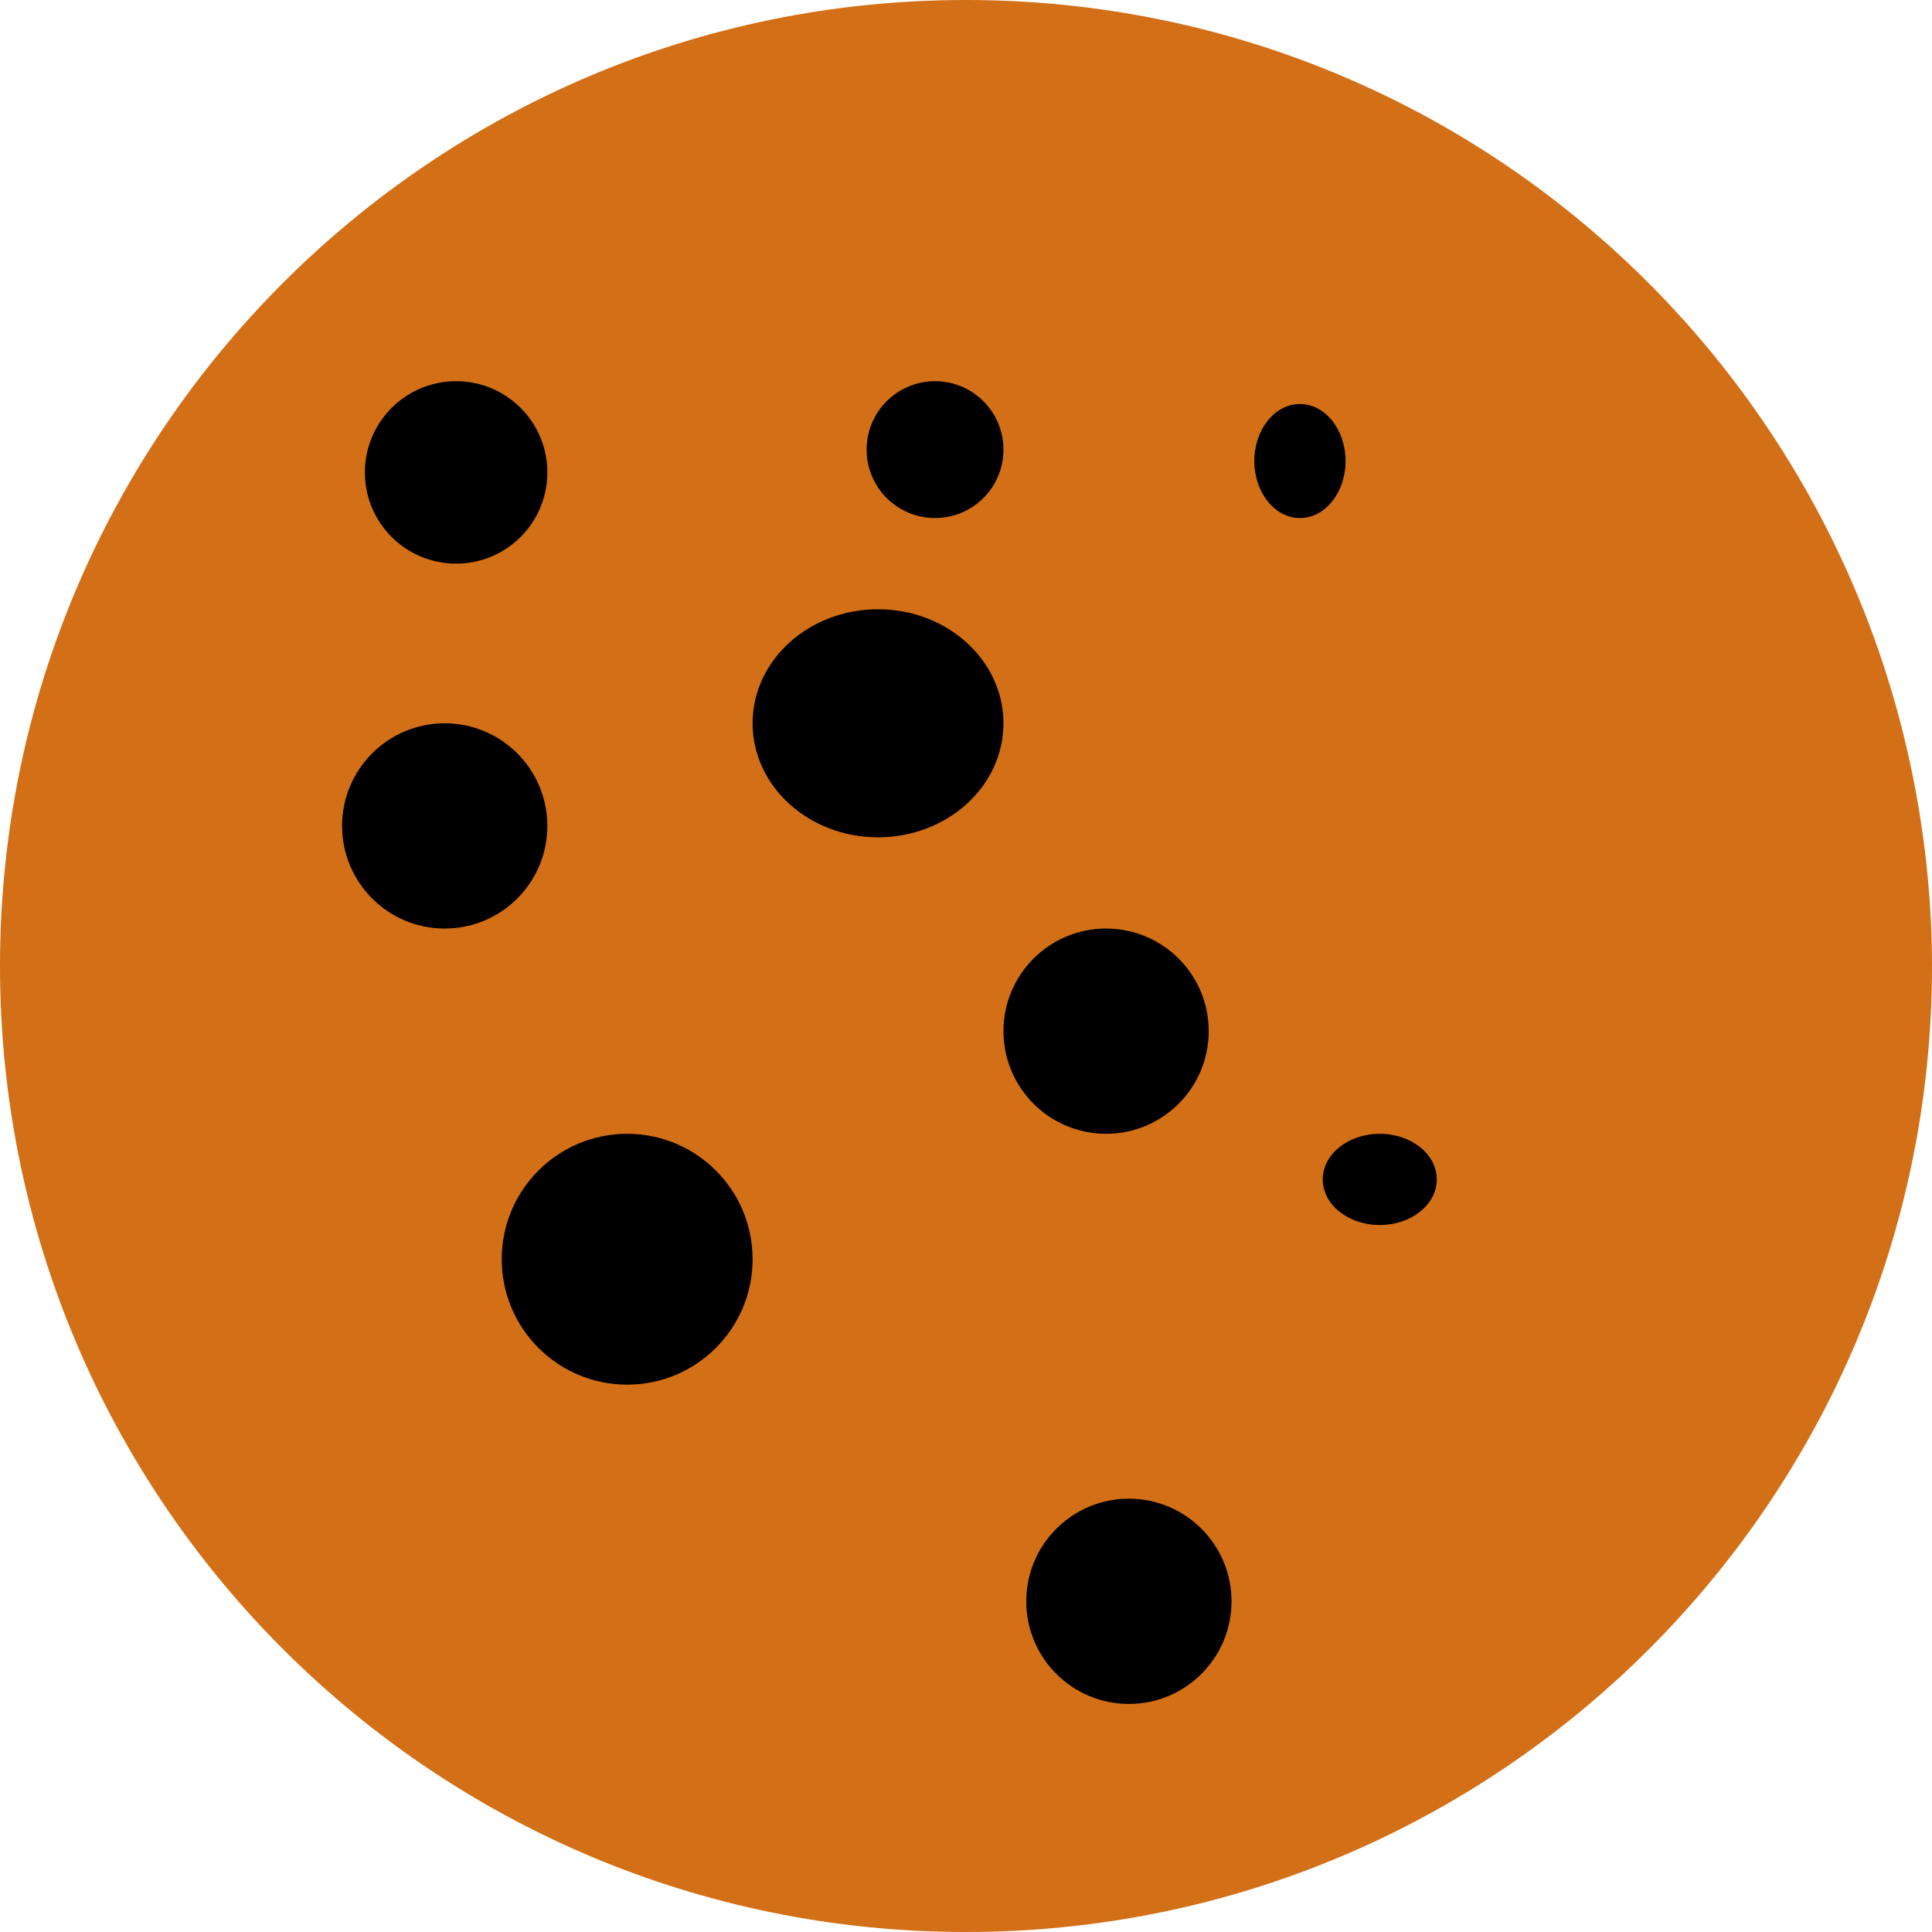
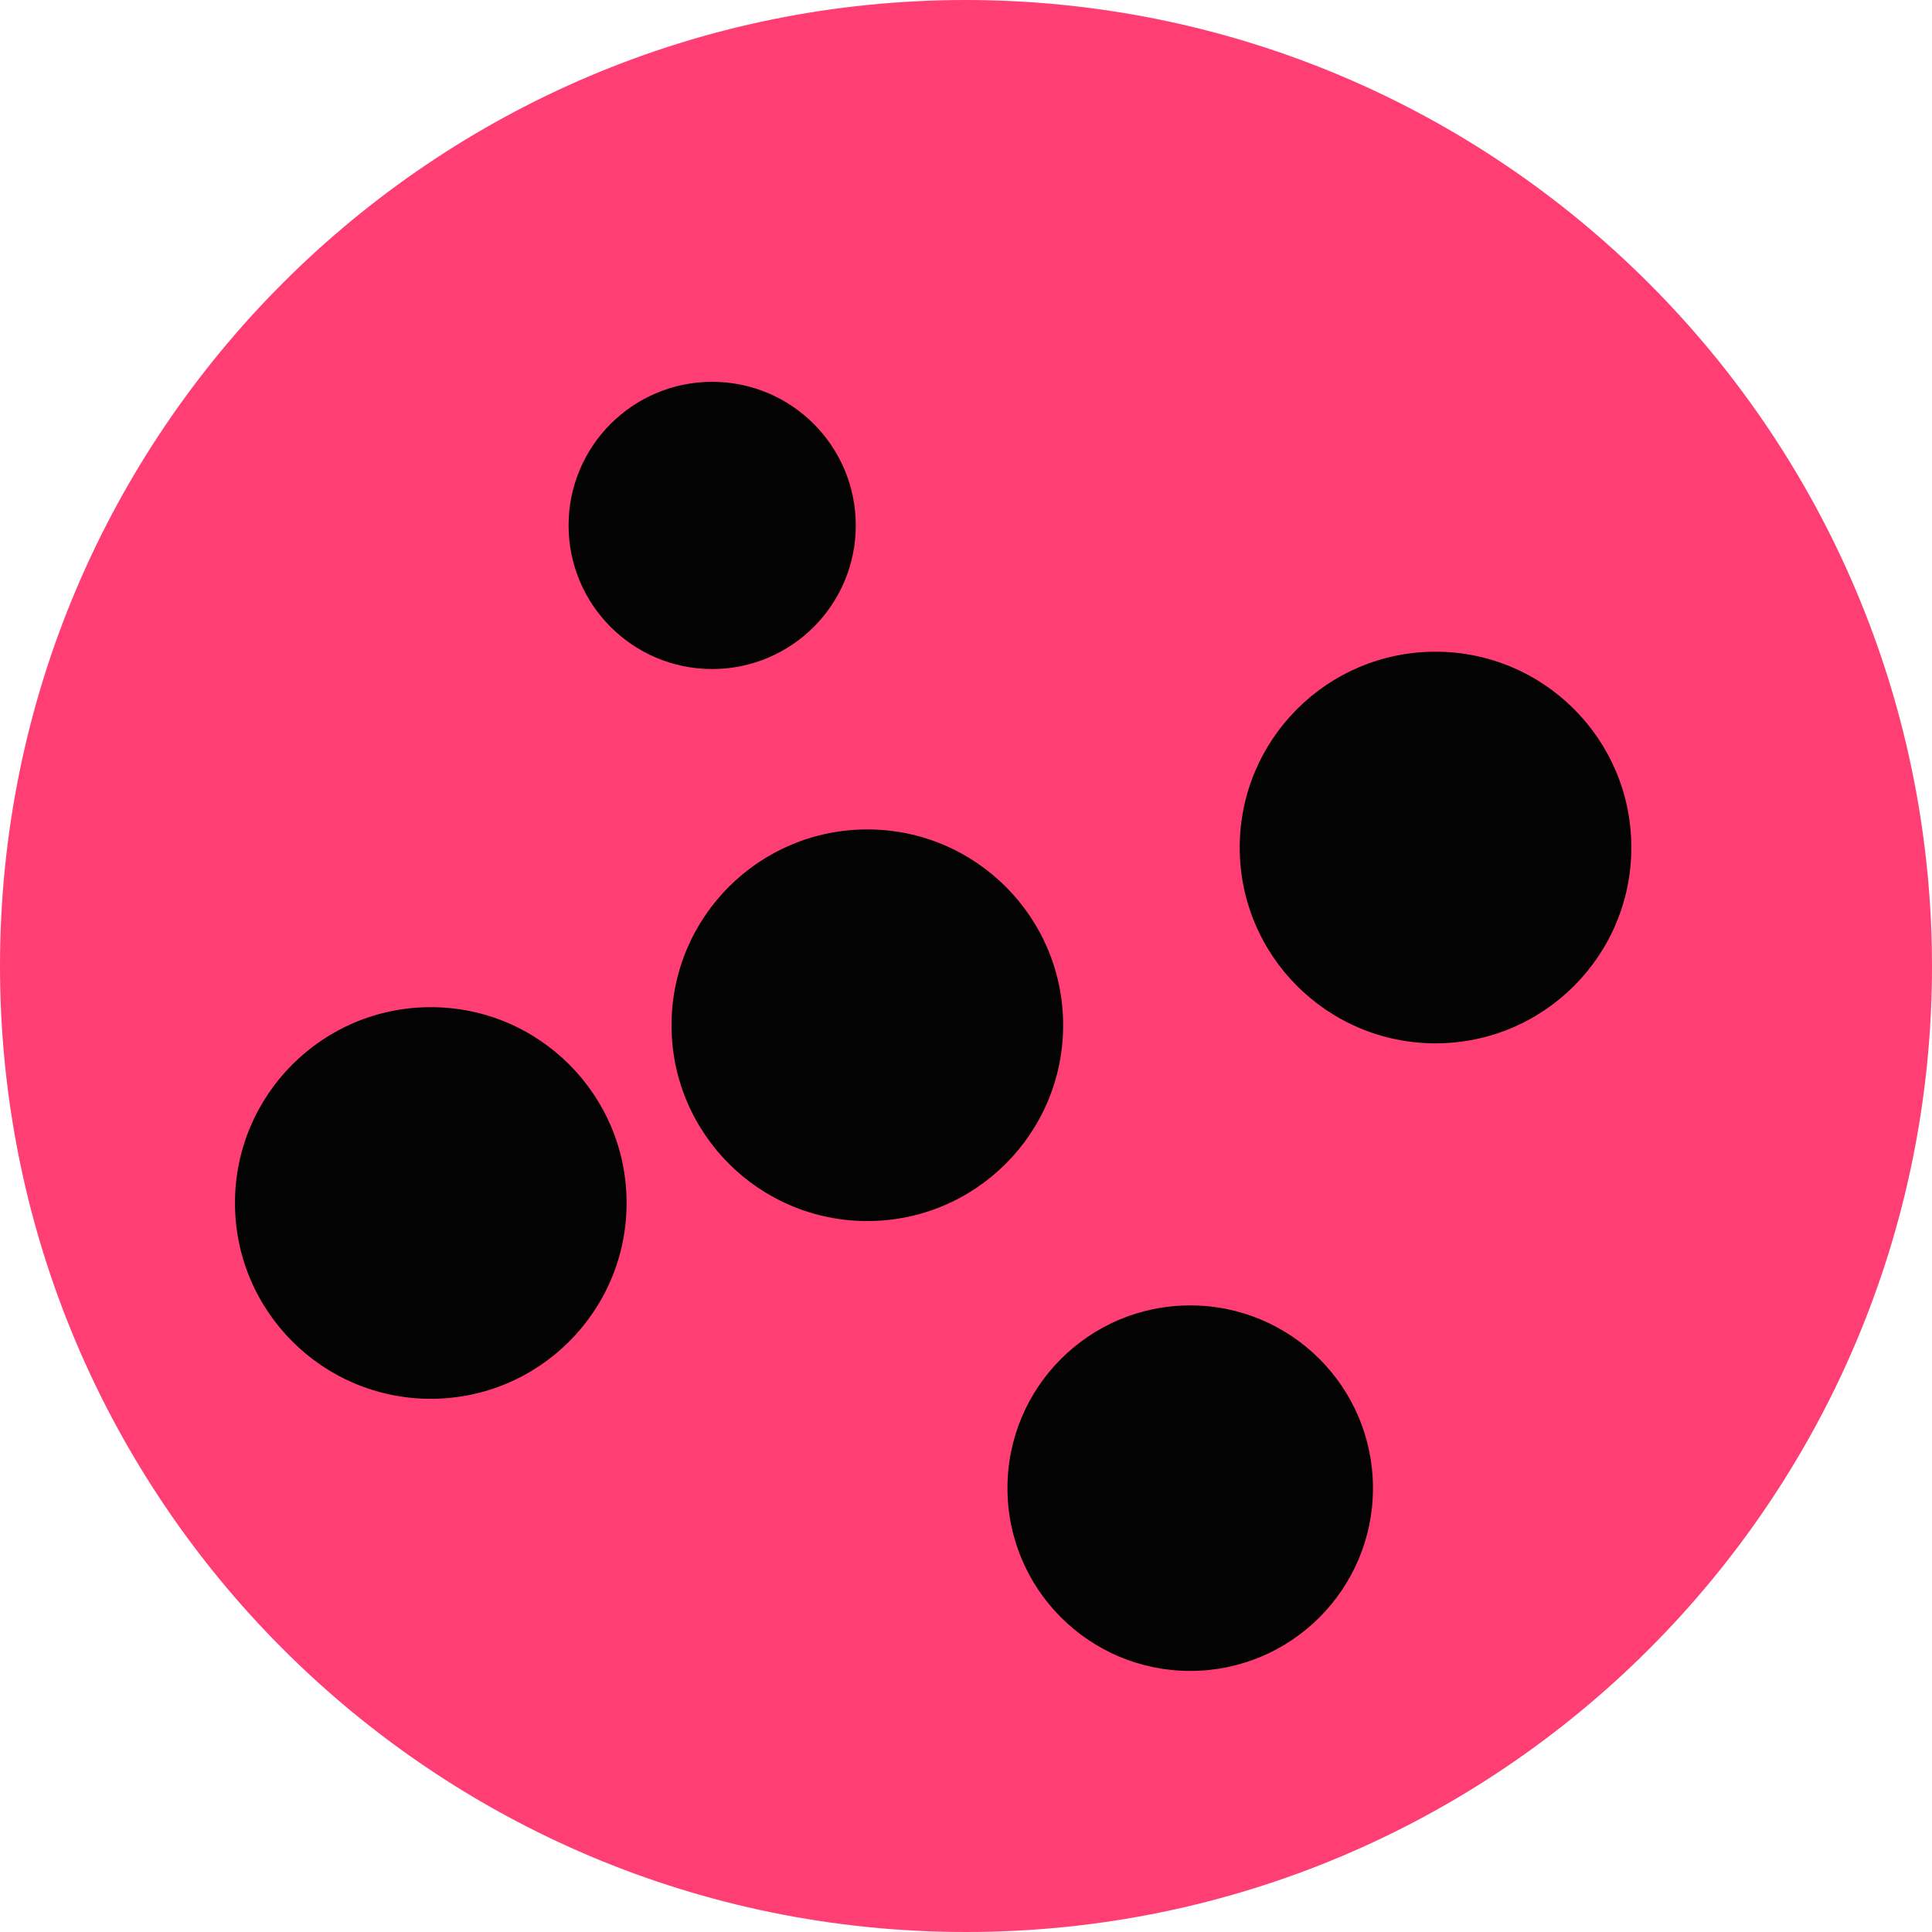
- <svg xmlns="http://www.w3.org/2000/svg" width="84.715" height="84.715" viewBox="0 0 84.715 84.715">
-   <g id="Group_30" data-name="Group 30" transform="translate(-764 -737)">
-     <g id="Group_29" data-name="Group 29" transform="translate(764 737)">
-       <g id="Path_10" data-name="Path 10" fill="#d26f17">
-         <path d="M 42.357 83.215 C 36.841 83.215 31.49 82.135 26.454 80.005 C 21.589 77.947 17.22 75.001 13.467 71.248 C 9.714 67.495 6.768 63.126 4.71 58.261 C 2.58 53.224 1.5 47.874 1.5 42.357 C 1.5 36.841 2.58 31.49 4.71 26.454 C 6.768 21.589 9.714 17.22 13.467 13.467 C 17.22 9.714 21.589 6.768 26.454 4.71 C 31.49 2.58 36.841 1.5 42.357 1.5 C 53.01 1.5 63.087 5.578 70.732 12.984 C 74.458 16.593 77.43 20.814 79.565 25.53 C 81.771 30.402 82.992 35.608 83.193 41.004 C 83.206 41.349 83.215 41.88 83.215 42.357 C 83.215 47.874 82.135 53.224 80.005 58.261 C 77.947 63.126 75.001 67.495 71.248 71.248 C 67.495 75.001 63.126 77.947 58.261 80.005 C 53.224 82.135 47.874 83.215 42.357 83.215 Z" stroke="none" />
-         <path d="M 42.357 3 C 37.043 3 31.889 4.04 27.039 6.092 C 22.352 8.074 18.143 10.912 14.528 14.528 C 10.912 18.143 8.074 22.352 6.092 27.039 C 4.04 31.889 3 37.043 3 42.357 C 3 47.672 4.04 52.826 6.092 57.676 C 8.074 62.363 10.912 66.572 14.528 70.187 C 18.143 73.803 22.352 76.641 27.039 78.623 C 31.889 80.675 37.043 81.715 42.357 81.715 C 47.672 81.715 52.826 80.675 57.676 78.623 C 62.363 76.641 66.572 73.803 70.187 70.187 C 73.803 66.572 76.641 62.363 78.623 57.676 C 80.675 52.826 81.715 47.672 81.715 42.357 C 81.715 41.799 81.704 41.311 81.694 41.06 C 81.5 35.859 80.324 30.842 78.199 26.149 C 76.141 21.605 73.278 17.538 69.689 14.061 C 62.325 6.928 52.618 3 42.357 3 M 42.357 7.62939453125e-06 C 65.213 7.62939453125e-06 83.84 18.101 84.692 40.948 C 84.705 41.283 84.715 41.819 84.715 42.357 C 84.715 65.751 65.751 84.715 42.357 84.715 C 18.964 84.715 7.62939453125e-06 65.751 7.62939453125e-06 42.357 C 7.62939453125e-06 18.964 18.964 7.62939453125e-06 42.357 7.62939453125e-06 Z" stroke="none" />
-       </g>
-       <circle id="Ellipse_4" data-name="Ellipse 4" cx="4" cy="4" r="4" transform="translate(16 16.715)" />
-       <ellipse id="Ellipse_5" data-name="Ellipse 5" cx="5.5" cy="5" rx="5.5" ry="5" transform="translate(33 26.715)" />
-       <ellipse id="Ellipse_6" data-name="Ellipse 6" cx="2" cy="2.5" rx="2" ry="2.5" transform="translate(55 17.715)" />
-       <circle id="Ellipse_7" data-name="Ellipse 7" cx="5.5" cy="5.5" r="5.5" transform="translate(22 49.715)" />
-       <ellipse id="Ellipse_8" data-name="Ellipse 8" cx="2.5" cy="2" rx="2.5" ry="2" transform="translate(58 49.715)" />
-       <circle id="Ellipse_9" data-name="Ellipse 9" cx="4.5" cy="4.5" r="4.5" transform="translate(44 40.715)" />
+ <svg xmlns="http://www.w3.org/2000/svg" width="74" height="74" viewBox="0 0 74 74">
+   <defs>
+     <style>.a{fill:#ff3e73;}.b{fill:#040303;}</style>
+   </defs>
+   <g transform="translate(-227 -520.285)">
+     <g transform="translate(227 520.285)">
+       <path class="a" d="M37,0A37.039,37.039,0,0,1,73.98,35.769c.011.293.02.761.02,1.231A37,37,0,1,1,37,0Z" />
    </g>
-     <circle id="Ellipse_10" data-name="Ellipse 10" cx="3" cy="3" r="3" transform="translate(802 753.715)" />
-     <circle id="Ellipse_11" data-name="Ellipse 11" cx="4.5" cy="4.5" r="4.5" transform="translate(809 802.715)" />
-     <circle id="Ellipse_12" data-name="Ellipse 12" cx="4.5" cy="4.5" r="4.5" transform="translate(779 768.715)" />
+     <circle class="b" cx="5.5" cy="5.5" r="5.5" transform="translate(248.778 534.91)" />
+     <circle class="b" cx="7.5" cy="7.5" r="7.5" transform="translate(274.484 545.247)" />
+     <circle class="b" cx="7.5" cy="7.5" r="7.5" transform="translate(252.721 552.054)" />
+     <circle class="b" cx="7" cy="7" r="7" transform="translate(265.588 570.285)" />
+     <circle class="b" cx="7.5" cy="7.5" r="7.5" transform="translate(236 558.862)" />
  </g>
</svg>
